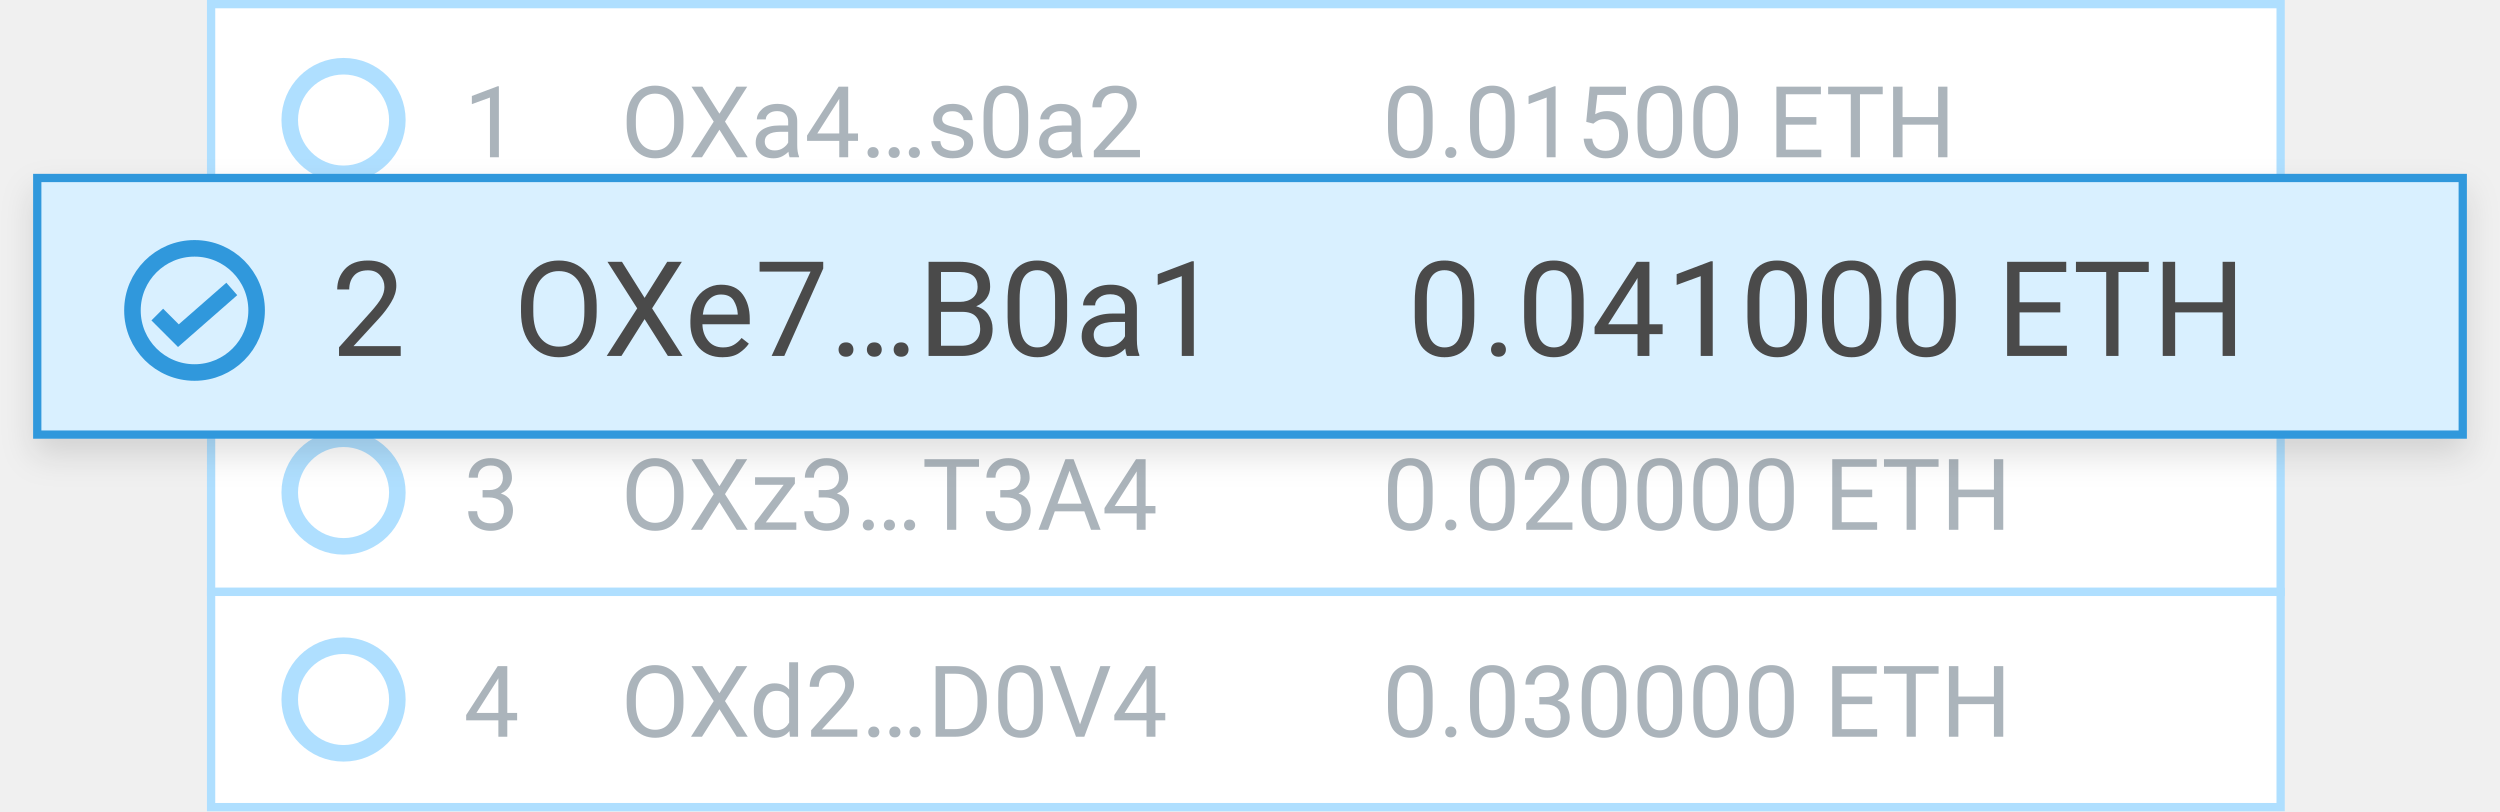
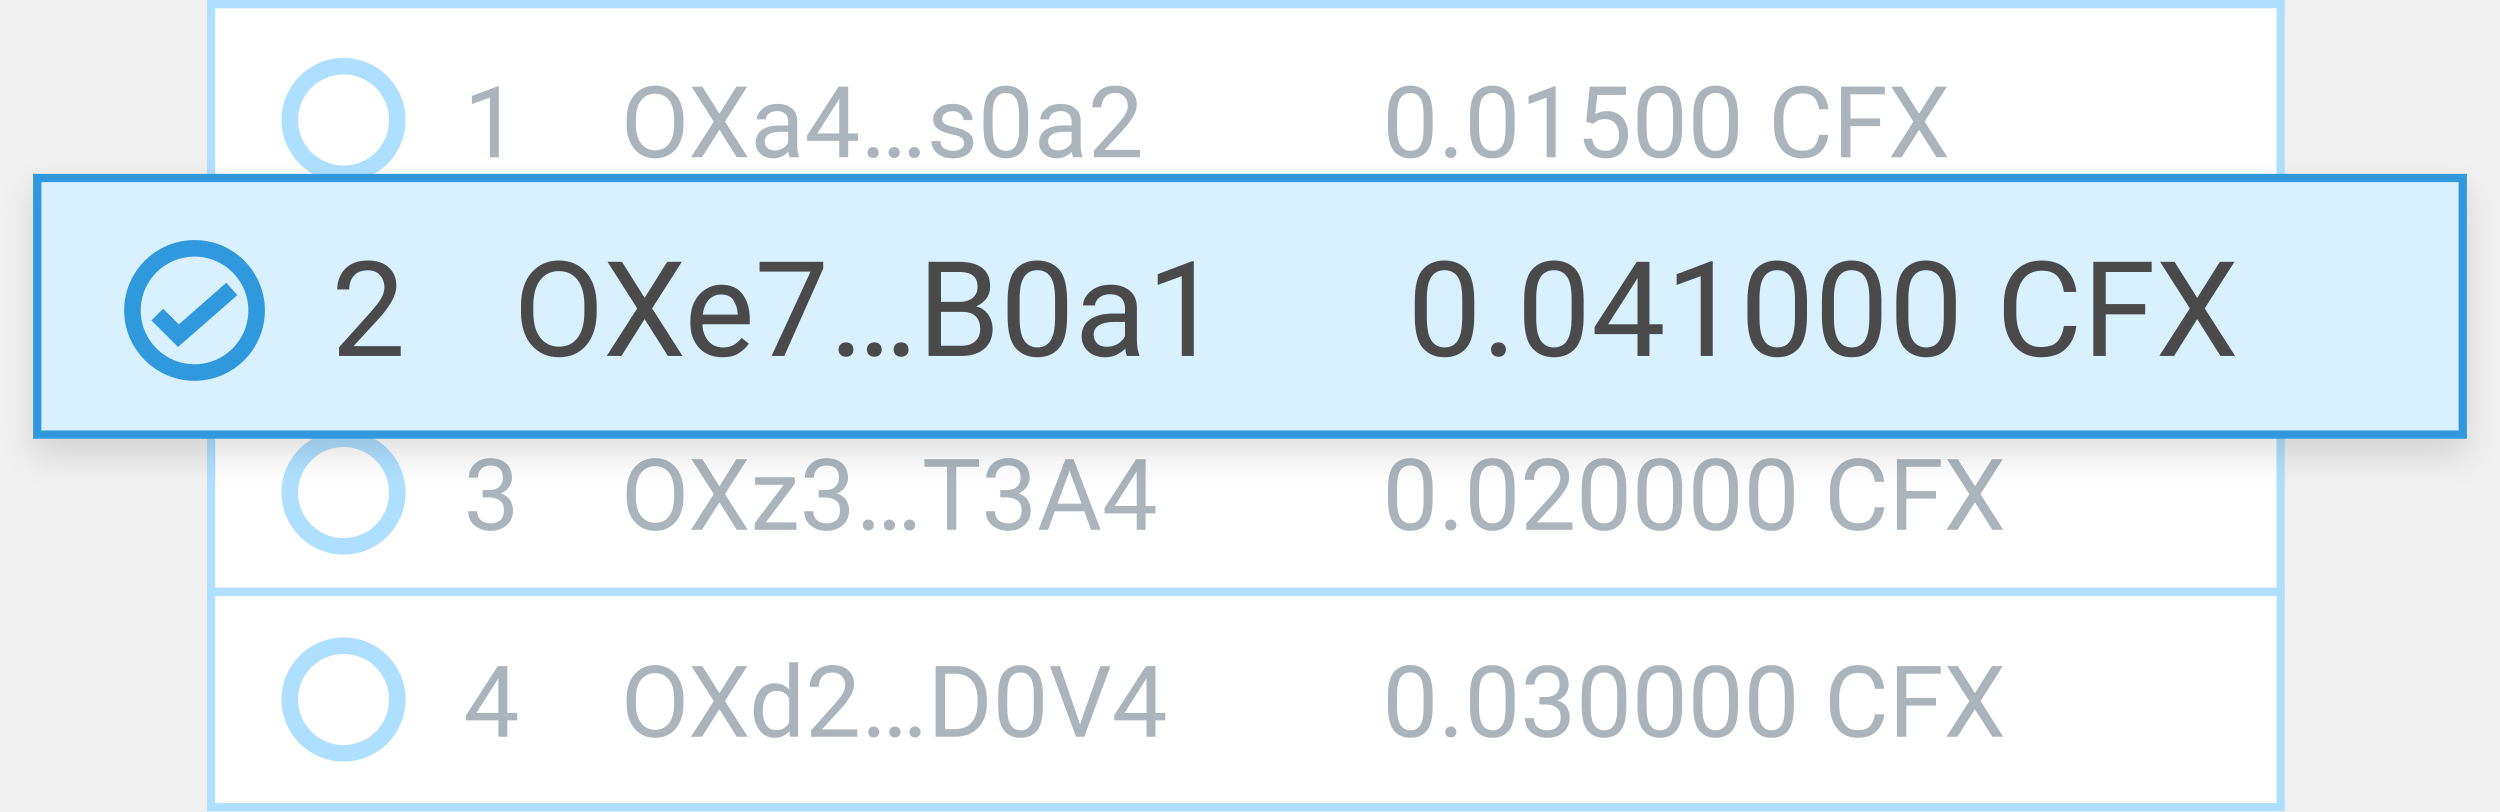
<svg xmlns="http://www.w3.org/2000/svg" xmlns:xlink="http://www.w3.org/1999/xlink" width="302" height="98">
  <defs>
    <filter x="-2.4%" y="-15.6%" width="104.8%" height="143.8%" filterUnits="objectBoundingBox" id="a">
      <feOffset dy="2" in="SourceAlpha" result="shadowOffsetOuter1" />
      <feGaussianBlur stdDeviation="2" in="shadowOffsetOuter1" result="shadowBlurOuter1" />
      <feComposite in="shadowBlurOuter1" in2="SourceAlpha" operator="out" result="shadowBlurOuter1" />
      <feColorMatrix values="0 0 0 0 0 0 0 0 0 0 0 0 0 0 0 0 0 0 0.123 0" in="shadowBlurOuter1" />
    </filter>
    <path id="b" d="M0 0h294v32H0z" />
  </defs>
  <g fill="none" fill-rule="evenodd">
    <g transform="translate(25 45)">
      <path stroke="#AFDFFF" fill="#FFF" d="M.5.5h250v26H.5z" />
      <text font-family="Roboto-Regular, Roboto" font-size="12" fill="#ABB4BB">
        <tspan x="31" y="19">3</tspan>
      </text>
      <text font-family="Roboto-Regular, Roboto" font-size="12" fill="#ABB4BB">
        <tspan x="50" y="19">OXz3…T3A4</tspan>
      </text>
      <text font-family="Roboto-Regular, Roboto" font-size="12" fill="#ABB4BB">
-         <tspan x="142" y="19">0.020000 ETH</tspan>
+         <tspan x="142" y="19">0.020000 CFX</tspan>
      </text>
      <circle stroke="#AFDFFF" stroke-width="2" cx="16.5" cy="14.5" r="6.5" />
    </g>
    <g transform="translate(25)">
      <path stroke="#AFDFFF" fill="#FFF" d="M.5.5h250v26H.5z" />
      <text font-family="Roboto-Regular, Roboto" font-size="12" fill="#ABB4BB">
        <tspan x="31" y="19">1</tspan>
      </text>
      <text font-family="Roboto-Regular, Roboto" font-size="12" fill="#ABB4BB">
        <tspan x="50" y="19">OXa4…s0a2</tspan>
      </text>
      <text font-family="Roboto-Regular, Roboto" font-size="12" fill="#ABB4BB">
-         <tspan x="142" y="19">0.01500 ETH</tspan>
+         <tspan x="142" y="19">0.01500 CFX</tspan>
      </text>
      <circle stroke="#AFDFFF" stroke-width="2" cx="16.5" cy="14.5" r="6.5" />
    </g>
    <g transform="translate(25 71)">
      <path stroke="#AFDFFF" fill="#FFF" d="M.5.5h250v26H.5z" />
      <text font-family="Roboto-Regular, Roboto" font-size="12" fill="#ABB4BB">
        <tspan x="31" y="18">4</tspan>
      </text>
      <text font-family="Roboto-Regular, Roboto" font-size="12" fill="#ABB4BB">
        <tspan x="50" y="18">OXd2…D0V4</tspan>
      </text>
      <text font-family="Roboto-Regular, Roboto" font-size="12" fill="#ABB4BB">
-         <tspan x="142" y="18">0.030000 ETH</tspan>
+         <tspan x="142" y="18">0.030000 CFX</tspan>
      </text>
      <circle stroke="#AFDFFF" stroke-width="2" cx="16.5" cy="13.5" r="6.5" />
    </g>
    <g transform="translate(4 21)">
      <use fill="#000" filter="url(#a)" xlink:href="#b" />
      <path stroke="#3098DC" stroke-linejoin="square" fill="#D9F0FF" d="M.5.5h293v31H.5z" />
      <text font-family="Roboto-Regular, Roboto" font-size="16" fill="#4A4A4A">
        <tspan x="36" y="22">2</tspan>
      </text>
      <text font-family="Roboto-Regular, Roboto" font-size="16" fill="#4A4A4A">
        <tspan x="58" y="22">OXe7…B0a1</tspan>
      </text>
      <text font-family="Roboto-Regular, Roboto" font-size="16" fill="#4A4A4A">
-         <tspan x="166" y="22">0.041000 ETH</tspan>
+         <tspan x="166" y="22">0.041000 CFX</tspan>
      </text>
      <circle stroke="#3098DC" stroke-width="2" cx="19.5" cy="16.5" r="7.5" />
      <path stroke="#3098DC" stroke-width="2" d="M15 17l2.55 2.55L24 13.904" />
    </g>
  </g>
</svg>
